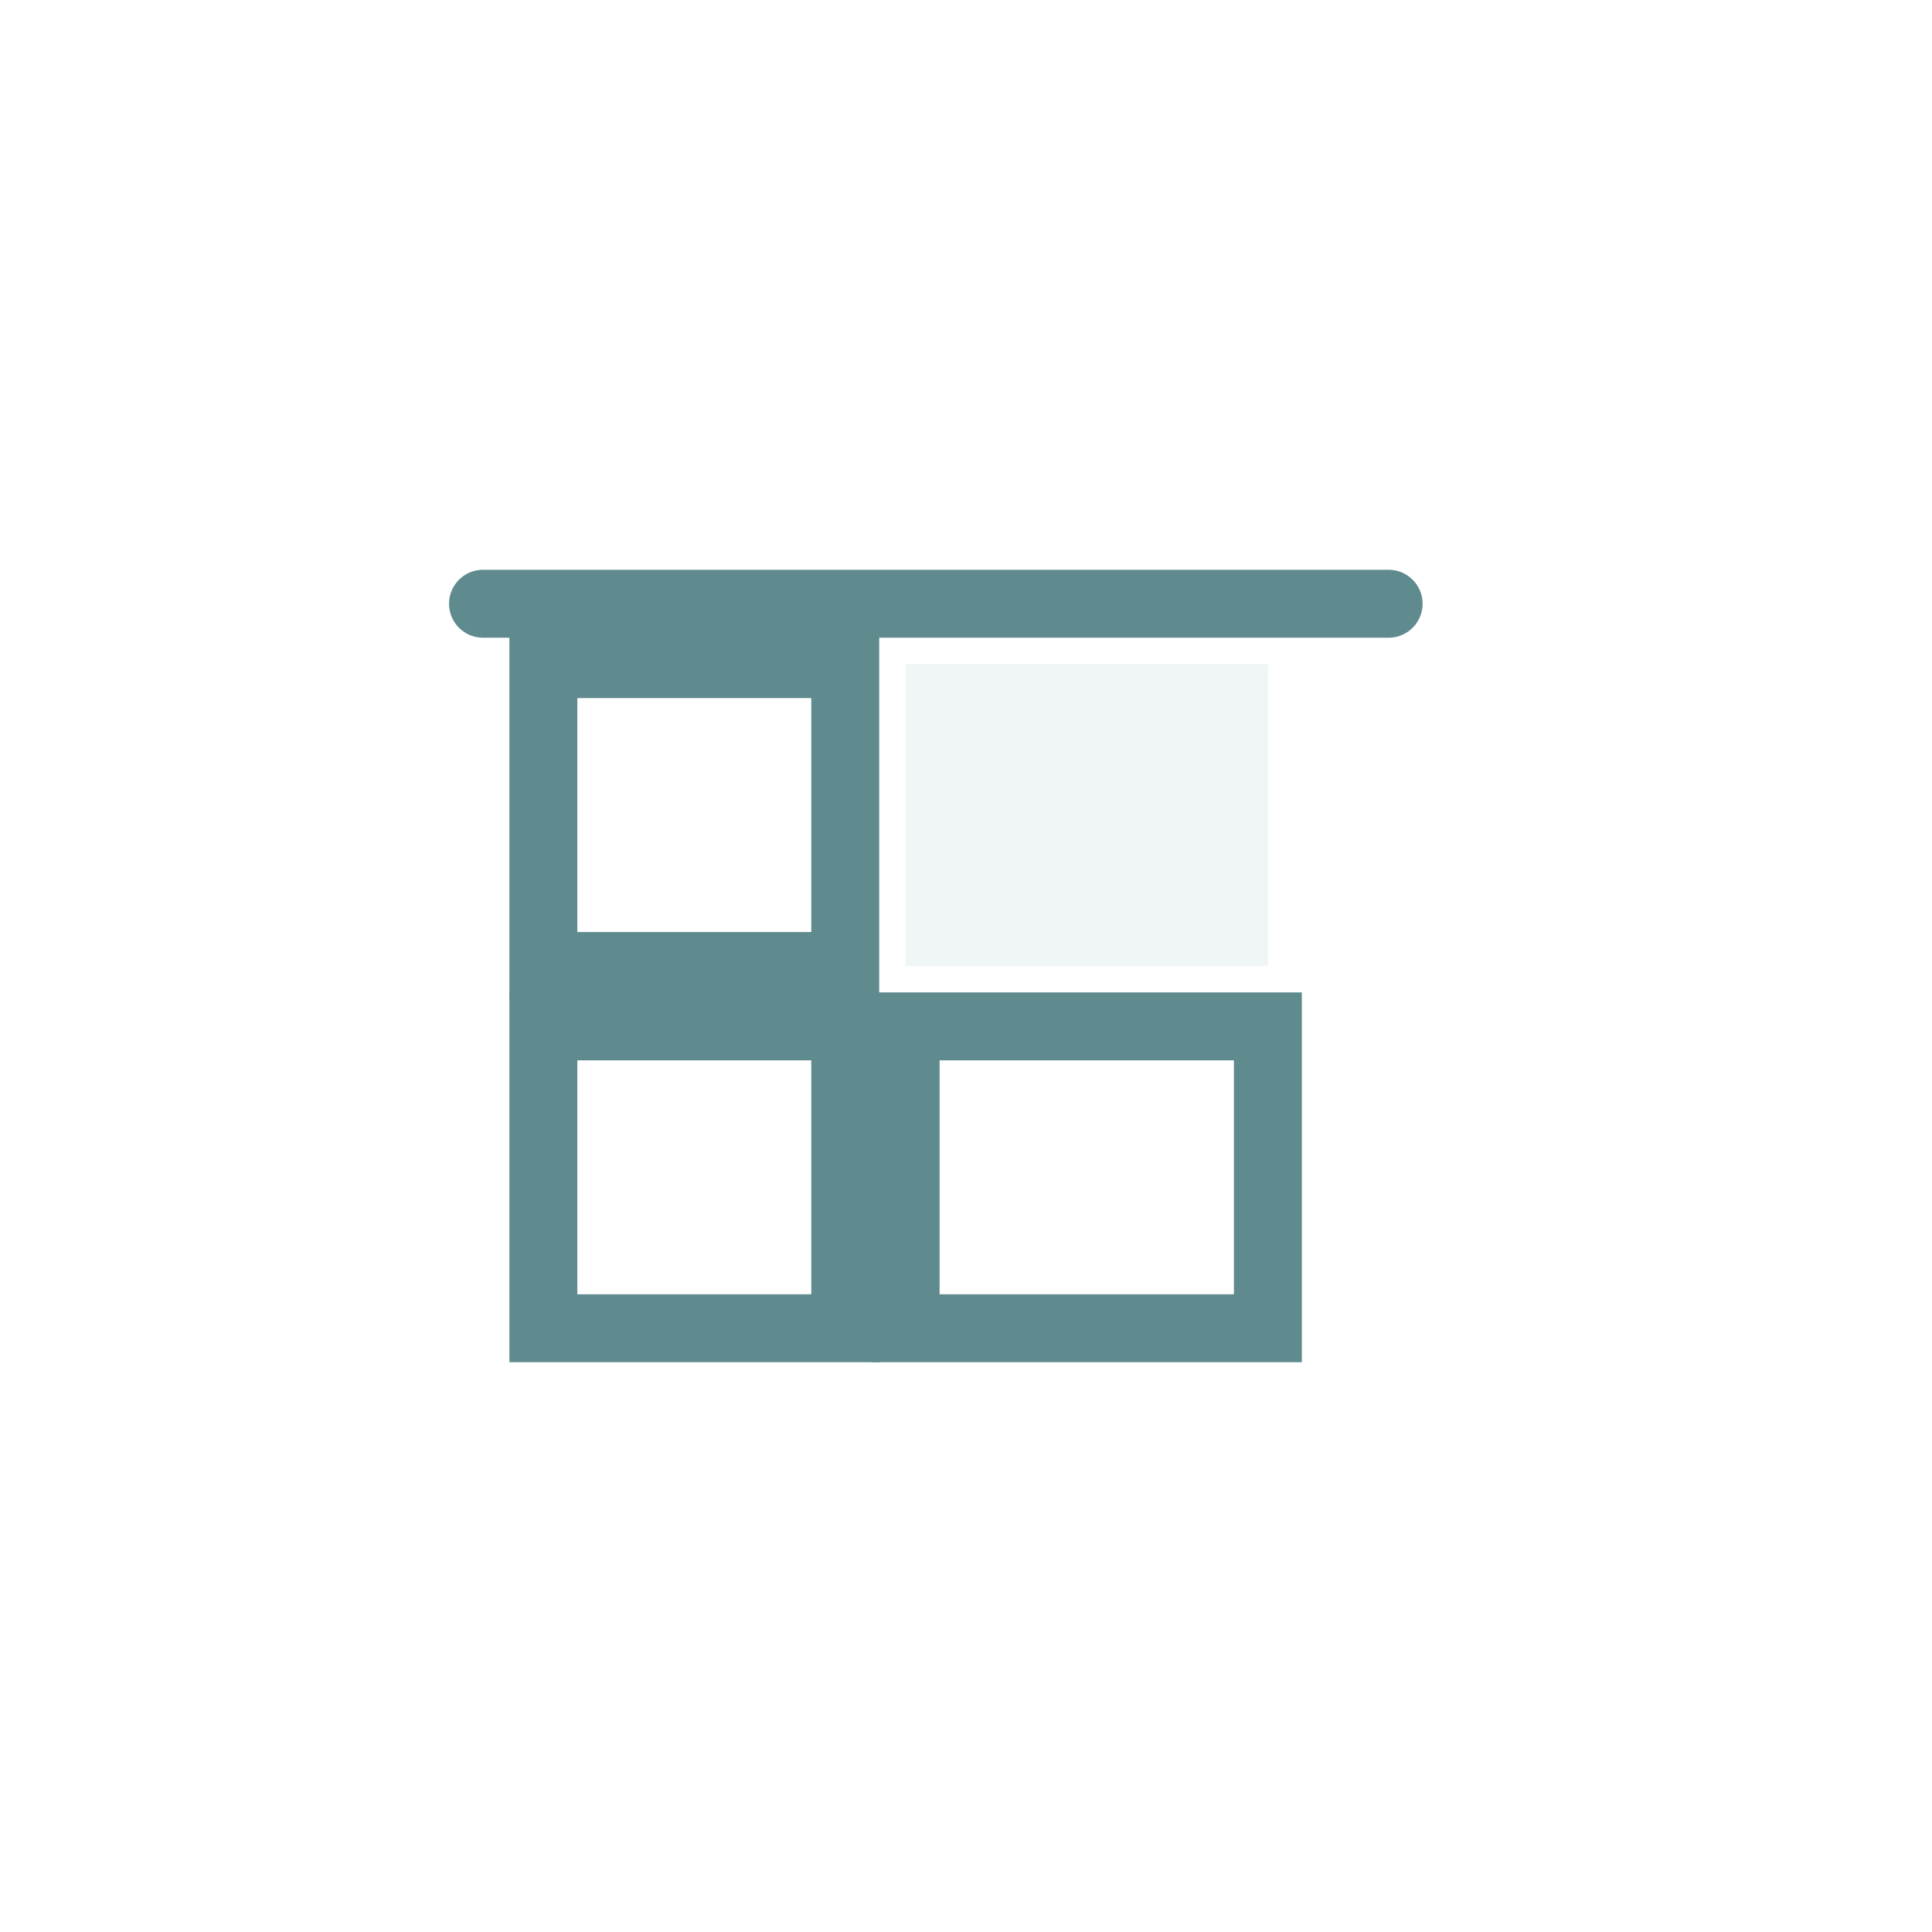
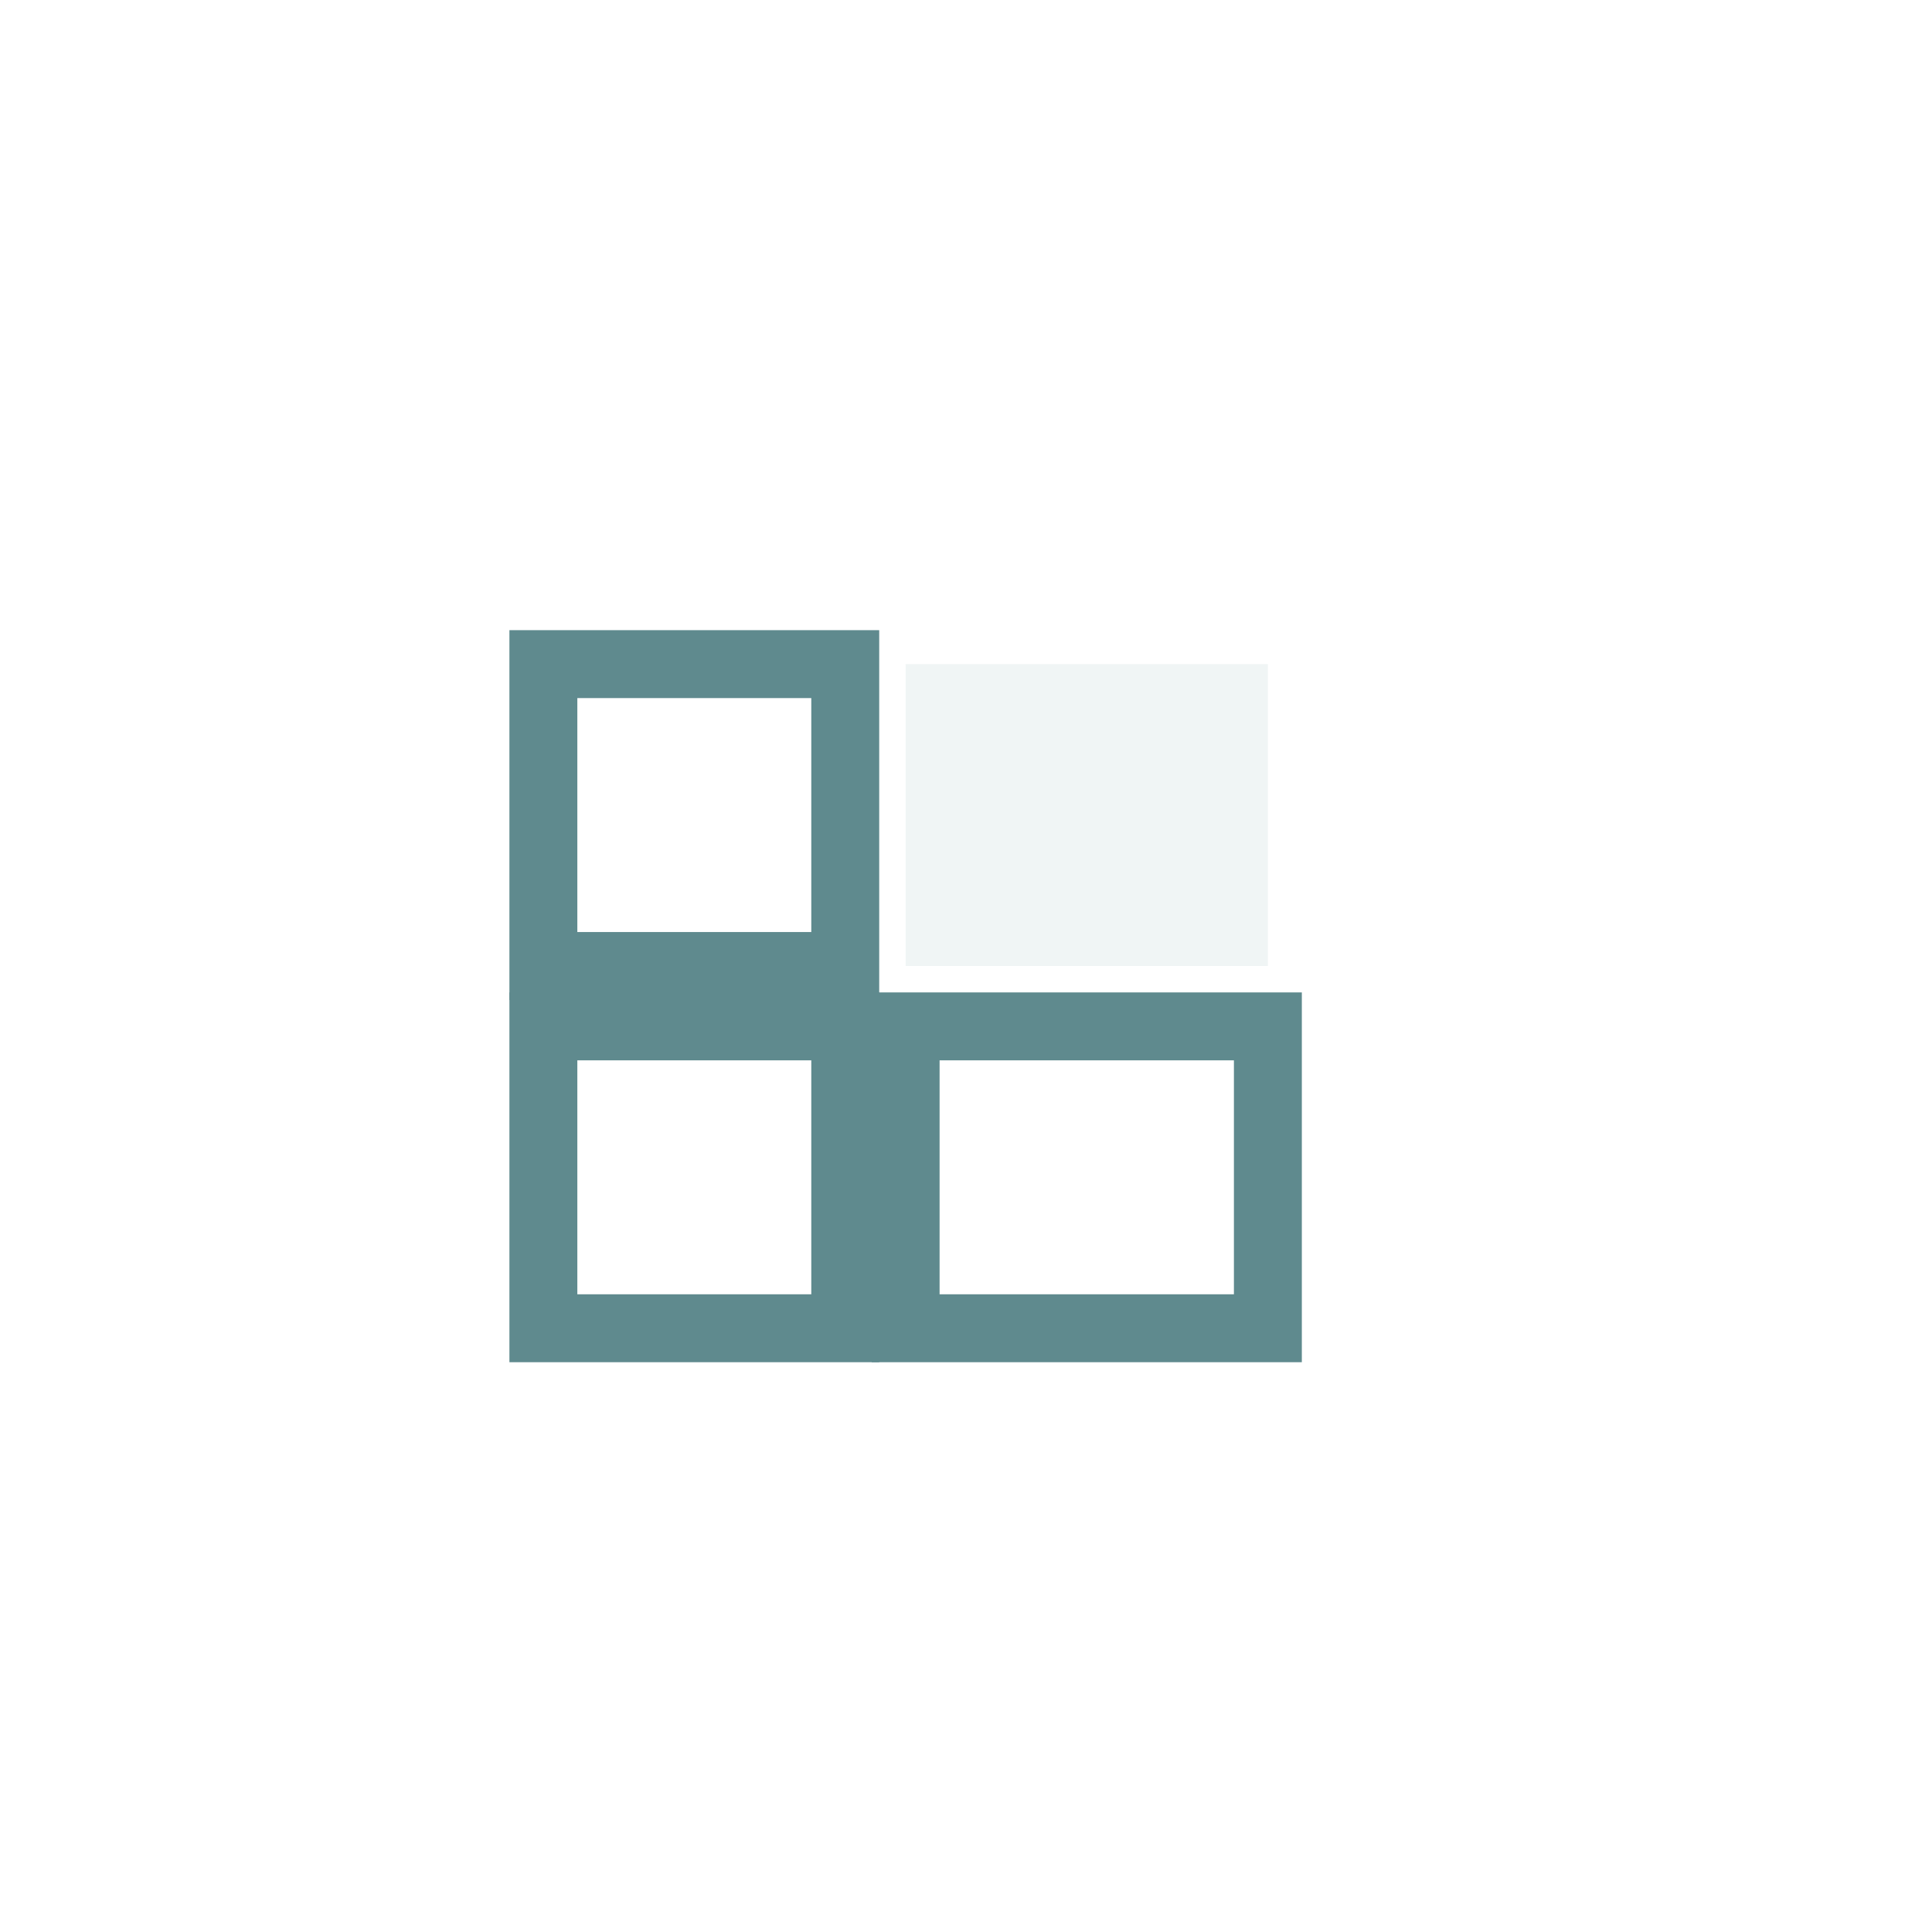
<svg xmlns="http://www.w3.org/2000/svg" width="64" height="64" viewBox="0 0 64 64" fill="none">
  <rect x="30" y="22" width="12" height="10" fill="#C9DCDC" fill-opacity="0.28" />
  <rect x="18" y="22" width="10" height="10" stroke="#5F8A8E" stroke-width="2.25" fill="none" />
  <rect x="18" y="34" width="10" height="10" stroke="#5F8A8E" stroke-width="2.25" fill="none" />
  <rect x="30" y="34" width="12" height="10" stroke="#5F8A8E" stroke-width="2.25" fill="none" />
-   <line x1="16" y1="20" x2="46" y2="20" stroke="#5F8A8E" stroke-width="2.25" stroke-linecap="round" />
</svg>
